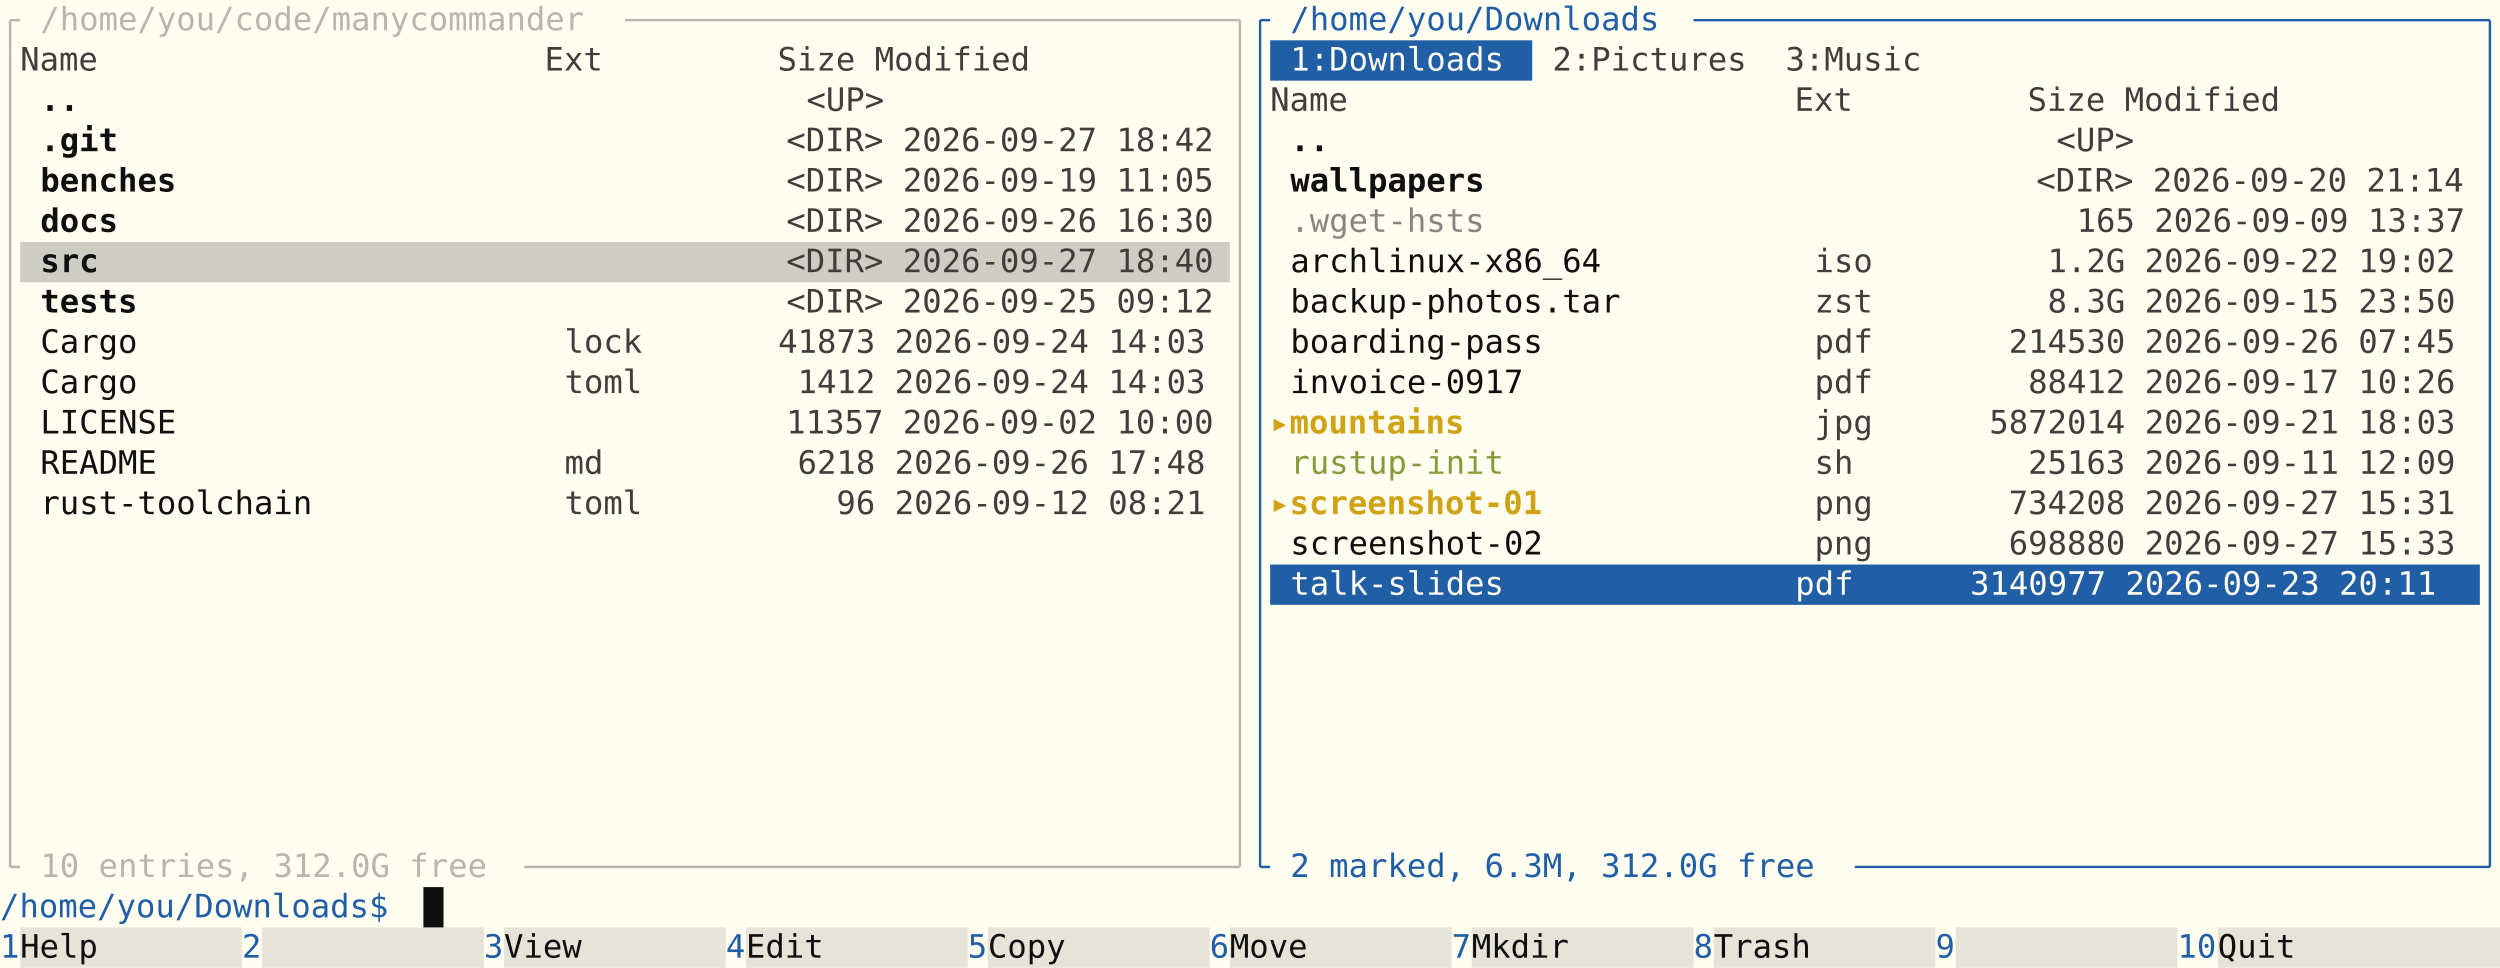
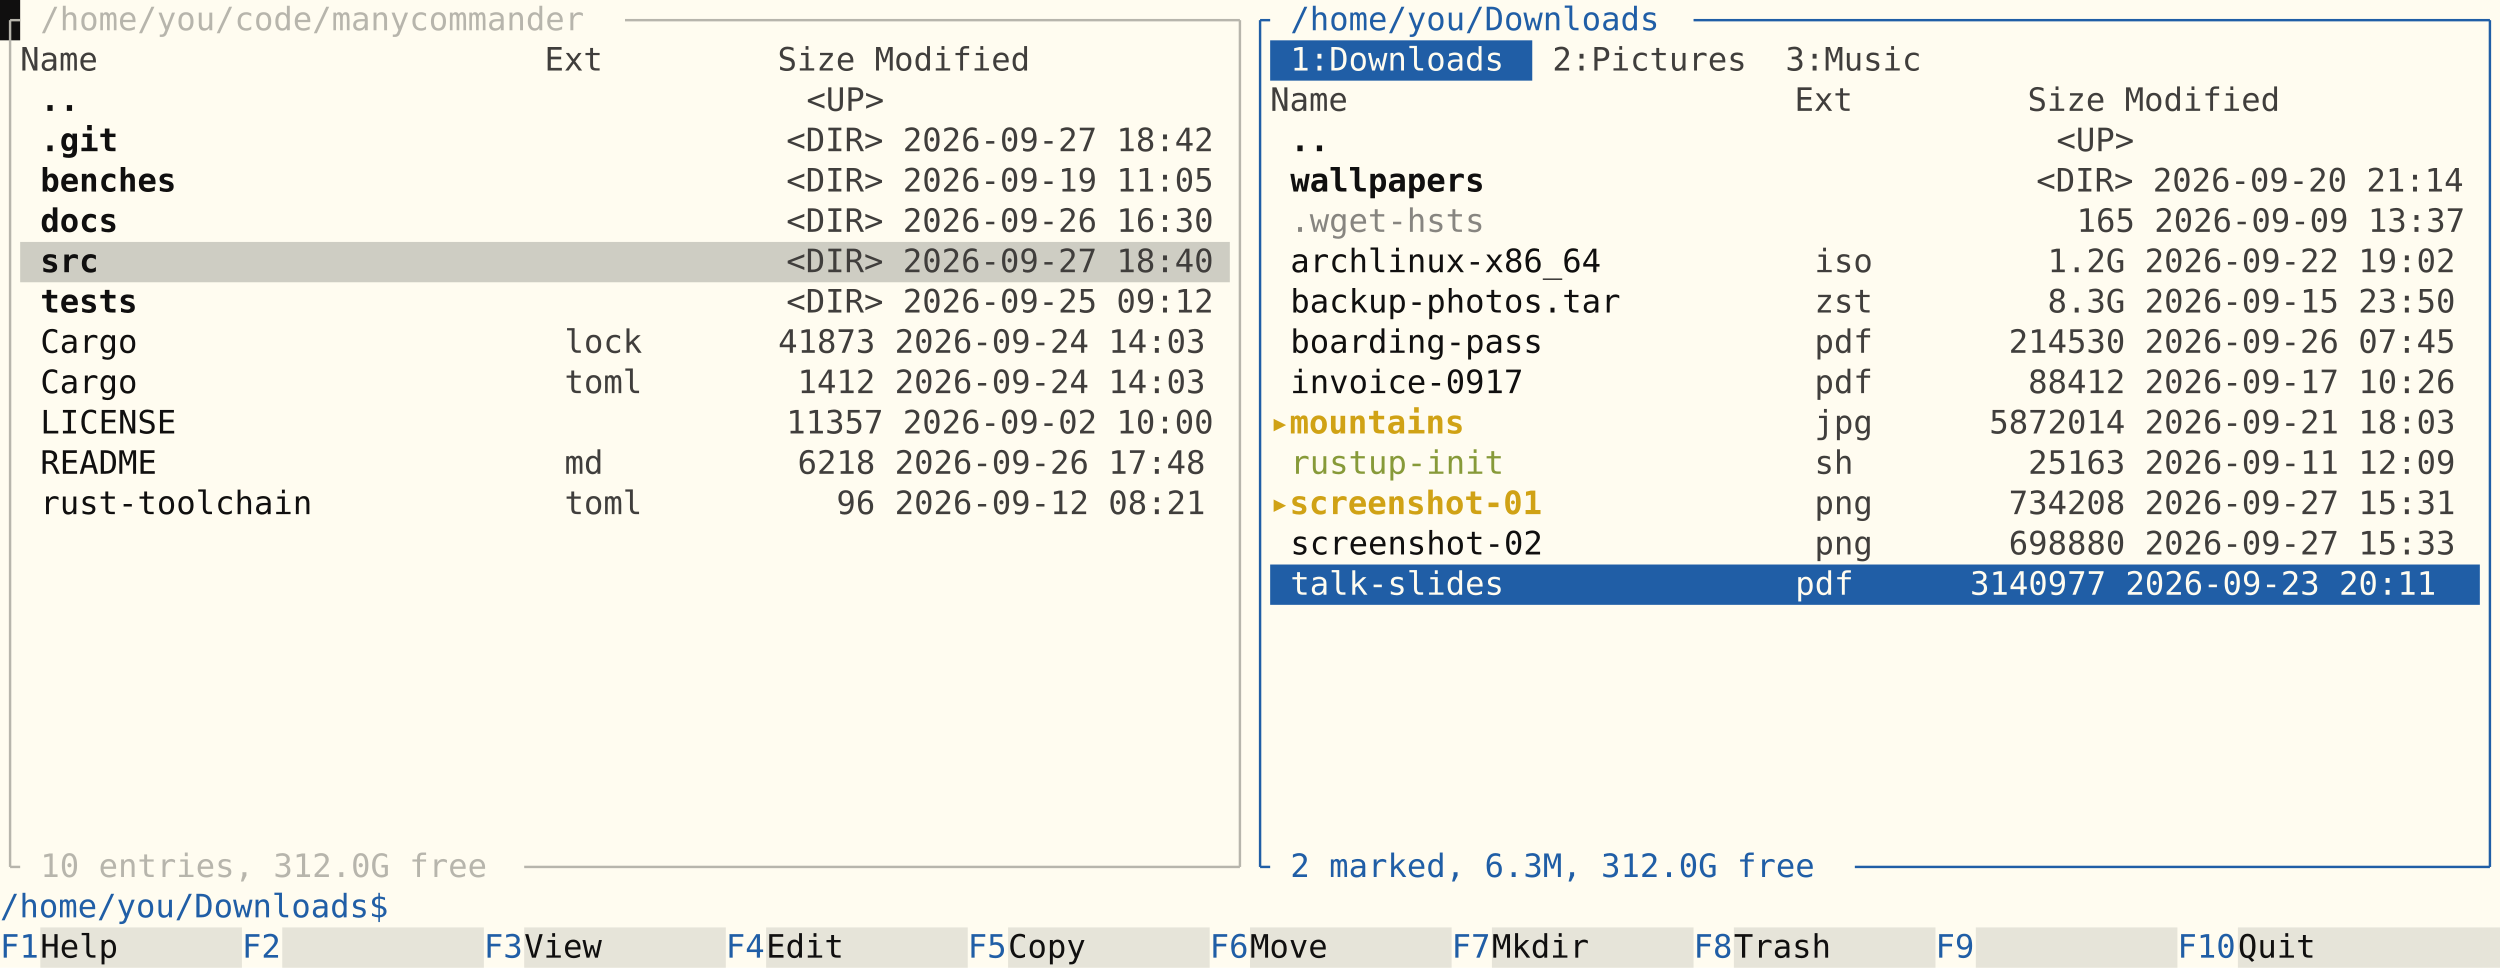
<svg xmlns="http://www.w3.org/2000/svg" viewBox="0 0 1240 480" width="1240" height="480" role="img" xml:space="preserve">
  <style>text{font-family:"JetBrainsMono Nerd Font","JetBrains Mono",ui-monospace,"SF Mono",Menlo,Consolas,monospace;font-size:16px;white-space:pre;font-variant-ligatures:none}path{fill:none;stroke-width:1.2}.B{font-weight:700}.I{font-style:italic}.U{text-decoration:underline}.D{opacity:.6}.c0{fill:#b7b5ac}.s0{stroke:#b7b5ac}.c1{fill:#205ea6}.s1{stroke:#205ea6}.c2{fill:#403e3c}.c3{fill:#fffcf0}.c4{fill:#100f0f}.c5{fill:#878580}.c6{fill:#cecdc3}.c7{fill:#d0a215}.c8{fill:#879a39}.c9{fill:#e6e4d9}</style>
  <rect width="1240" height="480" fill="#fffcf0" />
  <rect class="c1" x="630" y="20" width="130" height="20" />
  <rect class="c6" x="10" y="120" width="600" height="20" />
  <rect class="c1" x="630" y="280" width="600" height="20" />
-   <rect class="c9" x="10" y="460" width="110" height="20" />
-   <rect class="c9" x="130" y="460" width="110" height="20" />
-   <rect class="c9" x="250" y="460" width="110" height="20" />
-   <rect class="c9" x="370" y="460" width="110" height="20" />
-   <rect class="c9" x="490" y="460" width="110" height="20" />
-   <rect class="c9" x="610" y="460" width="110" height="20" />
-   <rect class="c9" x="730" y="460" width="110" height="20" />
-   <rect class="c9" x="850" y="460" width="110" height="20" />
-   <rect class="c9" x="970" y="460" width="110" height="20" />
-   <rect class="c9" x="1100" y="460" width="140" height="20" />
-   <rect class="c4" x="210" y="440" width="10" height="20" />
+   <rect class="c9" x="20" y="460" width="100" height="20" />
+   <rect class="c9" x="140" y="460" width="100" height="20" />
+   <rect class="c9" x="260" y="460" width="100" height="20" />
+   <rect class="c9" x="380" y="460" width="100" height="20" />
+   <rect class="c9" x="500" y="460" width="100" height="20" />
+   <rect class="c9" x="620" y="460" width="100" height="20" />
+   <rect class="c9" x="740" y="460" width="100" height="20" />
+   <rect class="c9" x="860" y="460" width="100" height="20" />
+   <rect class="c9" x="980" y="460" width="100" height="20" />
+   <rect class="c9" x="1110" y="460" width="130" height="20" />
+   <rect class="c4" x="0" y="0" width="10" height="20" />
  <path class="s0" d="M5 10H10M310 10H615M5 430H10M260 430H615M5 10V430M615 10V430" />
  <path class="s1" d="M625 10H630M840 10H1235M625 430H630M920 430H1235M625 10V430M1235 10V430" />
  <text class="c0" x="20" y="15" textLength="280" lengthAdjust="spacingAndGlyphs">/home/you/code/manycommander</text>
  <text class="c1" x="640" y="15" textLength="190" lengthAdjust="spacingAndGlyphs">/home/you/Downloads</text>
  <text class="c2" x="10" y="35" textLength="520" lengthAdjust="spacingAndGlyphs">Name                       Ext         Size Modified</text>
  <text class="c3" x="640" y="35" textLength="110" lengthAdjust="spacingAndGlyphs">1:Downloads</text>
  <text class="c2" x="770" y="35" textLength="190" lengthAdjust="spacingAndGlyphs">2:Pictures  3:Music</text>
  <text class="c4 B" x="20" y="55" textLength="20" lengthAdjust="spacingAndGlyphs">..</text>
  <text class="c2" x="400" y="55" textLength="40" lengthAdjust="spacingAndGlyphs">&lt;UP&gt;</text>
  <text class="c2" x="630" y="55" textLength="520" lengthAdjust="spacingAndGlyphs">Name                       Ext         Size Modified</text>
  <text class="c4 B" x="20" y="75" textLength="40" lengthAdjust="spacingAndGlyphs">.git</text>
  <text class="c2" x="390" y="75" textLength="220" lengthAdjust="spacingAndGlyphs">&lt;DIR&gt; 2026-09-27 18:42</text>
  <text class="c4 B" x="640" y="75" textLength="20" lengthAdjust="spacingAndGlyphs">..</text>
  <text class="c2" x="1020" y="75" textLength="40" lengthAdjust="spacingAndGlyphs">&lt;UP&gt;</text>
  <text class="c4 B" x="20" y="95" textLength="70" lengthAdjust="spacingAndGlyphs">benches</text>
  <text class="c2" x="390" y="95" textLength="220" lengthAdjust="spacingAndGlyphs">&lt;DIR&gt; 2026-09-19 11:05</text>
  <text class="c4 B" x="640" y="95" textLength="100" lengthAdjust="spacingAndGlyphs">wallpapers</text>
  <text class="c2" x="1010" y="95" textLength="220" lengthAdjust="spacingAndGlyphs">&lt;DIR&gt; 2026-09-20 21:14</text>
  <text class="c4 B" x="20" y="115" textLength="40" lengthAdjust="spacingAndGlyphs">docs</text>
  <text class="c2" x="390" y="115" textLength="220" lengthAdjust="spacingAndGlyphs">&lt;DIR&gt; 2026-09-26 16:30</text>
  <text class="c5" x="640" y="115" textLength="100" lengthAdjust="spacingAndGlyphs">.wget-hsts</text>
  <text class="c2" x="1030" y="115" textLength="200" lengthAdjust="spacingAndGlyphs">165 2026-09-09 13:37</text>
  <text class="c4 B" x="20" y="135" textLength="30" lengthAdjust="spacingAndGlyphs">src</text>
  <text class="c2" x="390" y="135" textLength="220" lengthAdjust="spacingAndGlyphs">&lt;DIR&gt; 2026-09-27 18:40</text>
  <text class="c4" x="640" y="135" textLength="160" lengthAdjust="spacingAndGlyphs">archlinux-x86_64</text>
  <text class="c2" x="900" y="135" textLength="330" lengthAdjust="spacingAndGlyphs">iso         1.2G 2026-09-22 19:02</text>
  <text class="c4 B" x="20" y="155" textLength="50" lengthAdjust="spacingAndGlyphs">tests</text>
  <text class="c2" x="390" y="155" textLength="220" lengthAdjust="spacingAndGlyphs">&lt;DIR&gt; 2026-09-25 09:12</text>
  <text class="c4" x="640" y="155" textLength="170" lengthAdjust="spacingAndGlyphs">backup-photos.tar</text>
  <text class="c2" x="900" y="155" textLength="330" lengthAdjust="spacingAndGlyphs">zst         8.3G 2026-09-15 23:50</text>
  <text class="c4" x="20" y="175" textLength="50" lengthAdjust="spacingAndGlyphs">Cargo</text>
  <text class="c2" x="280" y="175" textLength="330" lengthAdjust="spacingAndGlyphs">lock       41873 2026-09-24 14:03</text>
  <text class="c4" x="640" y="175" textLength="130" lengthAdjust="spacingAndGlyphs">boarding-pass</text>
  <text class="c2" x="900" y="175" textLength="330" lengthAdjust="spacingAndGlyphs">pdf       214530 2026-09-26 07:45</text>
  <text class="c4" x="20" y="195" textLength="50" lengthAdjust="spacingAndGlyphs">Cargo</text>
  <text class="c2" x="280" y="195" textLength="330" lengthAdjust="spacingAndGlyphs">toml        1412 2026-09-24 14:03</text>
  <text class="c4" x="640" y="195" textLength="120" lengthAdjust="spacingAndGlyphs">invoice-0917</text>
  <text class="c2" x="900" y="195" textLength="330" lengthAdjust="spacingAndGlyphs">pdf        88412 2026-09-17 10:26</text>
  <text class="c4" x="20" y="215" textLength="70" lengthAdjust="spacingAndGlyphs">LICENSE</text>
  <text class="c2" x="390" y="215" textLength="220" lengthAdjust="spacingAndGlyphs">11357 2026-09-02 10:00</text>
  <text class="c7 B" x="630" y="215" textLength="100" lengthAdjust="spacingAndGlyphs">▸mountains</text>
  <text class="c2" x="900" y="215" textLength="330" lengthAdjust="spacingAndGlyphs">jpg      5872014 2026-09-21 18:03</text>
  <text class="c4" x="20" y="235" textLength="60" lengthAdjust="spacingAndGlyphs">README</text>
  <text class="c2" x="280" y="235" textLength="330" lengthAdjust="spacingAndGlyphs">md          6218 2026-09-26 17:48</text>
  <text class="c8" x="640" y="235" textLength="110" lengthAdjust="spacingAndGlyphs">rustup-init</text>
  <text class="c2" x="900" y="235" textLength="330" lengthAdjust="spacingAndGlyphs">sh         25163 2026-09-11 12:09</text>
  <text class="c4" x="20" y="255" textLength="140" lengthAdjust="spacingAndGlyphs">rust-toolchain</text>
  <text class="c2" x="280" y="255" textLength="330" lengthAdjust="spacingAndGlyphs">toml          96 2026-09-12 08:21</text>
  <text class="c7 B" x="630" y="255" textLength="140" lengthAdjust="spacingAndGlyphs">▸screenshot-01</text>
  <text class="c2" x="900" y="255" textLength="330" lengthAdjust="spacingAndGlyphs">png       734208 2026-09-27 15:31</text>
  <text class="c4" x="640" y="275" textLength="130" lengthAdjust="spacingAndGlyphs">screenshot-02</text>
  <text class="c2" x="900" y="275" textLength="330" lengthAdjust="spacingAndGlyphs">png       698880 2026-09-27 15:33</text>
  <text class="c3" x="640" y="295" textLength="590" lengthAdjust="spacingAndGlyphs">talk-slides               pdf      3140977 2026-09-23 20:11</text>
  <text class="c0" x="20" y="435" textLength="230" lengthAdjust="spacingAndGlyphs">10 entries, 312.0G free</text>
  <text class="c1" x="640" y="435" textLength="270" lengthAdjust="spacingAndGlyphs">2 marked, 6.3M, 312.0G free</text>
  <text class="c1" x="0" y="455" textLength="200" lengthAdjust="spacingAndGlyphs">/home/you/Downloads$</text>
-   <text class="c1" x="0" y="475" textLength="10" lengthAdjust="spacingAndGlyphs">1</text>
-   <text class="c4" x="10" y="475" textLength="40" lengthAdjust="spacingAndGlyphs">Help</text>
-   <text class="c1" x="120" y="475" textLength="10" lengthAdjust="spacingAndGlyphs">2</text>
-   <text class="c1" x="240" y="475" textLength="10" lengthAdjust="spacingAndGlyphs">3</text>
-   <text class="c4" x="250" y="475" textLength="40" lengthAdjust="spacingAndGlyphs">View</text>
-   <text class="c1" x="360" y="475" textLength="10" lengthAdjust="spacingAndGlyphs">4</text>
-   <text class="c4" x="370" y="475" textLength="40" lengthAdjust="spacingAndGlyphs">Edit</text>
-   <text class="c1" x="480" y="475" textLength="10" lengthAdjust="spacingAndGlyphs">5</text>
-   <text class="c4" x="490" y="475" textLength="40" lengthAdjust="spacingAndGlyphs">Copy</text>
-   <text class="c1" x="600" y="475" textLength="10" lengthAdjust="spacingAndGlyphs">6</text>
-   <text class="c4" x="610" y="475" textLength="40" lengthAdjust="spacingAndGlyphs">Move</text>
-   <text class="c1" x="720" y="475" textLength="10" lengthAdjust="spacingAndGlyphs">7</text>
-   <text class="c4" x="730" y="475" textLength="50" lengthAdjust="spacingAndGlyphs">Mkdir</text>
-   <text class="c1" x="840" y="475" textLength="10" lengthAdjust="spacingAndGlyphs">8</text>
-   <text class="c4" x="850" y="475" textLength="50" lengthAdjust="spacingAndGlyphs">Trash</text>
-   <text class="c1" x="960" y="475" textLength="10" lengthAdjust="spacingAndGlyphs">9</text>
-   <text class="c1" x="1080" y="475" textLength="20" lengthAdjust="spacingAndGlyphs">10</text>
-   <text class="c4" x="1100" y="475" textLength="40" lengthAdjust="spacingAndGlyphs">Quit</text>
+   <text class="c1" x="0" y="475" textLength="20" lengthAdjust="spacingAndGlyphs">F1</text>
+   <text class="c4" x="20" y="475" textLength="40" lengthAdjust="spacingAndGlyphs">Help</text>
+   <text class="c1" x="120" y="475" textLength="20" lengthAdjust="spacingAndGlyphs">F2</text>
+   <text class="c1" x="240" y="475" textLength="20" lengthAdjust="spacingAndGlyphs">F3</text>
+   <text class="c4" x="260" y="475" textLength="40" lengthAdjust="spacingAndGlyphs">View</text>
+   <text class="c1" x="360" y="475" textLength="20" lengthAdjust="spacingAndGlyphs">F4</text>
+   <text class="c4" x="380" y="475" textLength="40" lengthAdjust="spacingAndGlyphs">Edit</text>
+   <text class="c1" x="480" y="475" textLength="20" lengthAdjust="spacingAndGlyphs">F5</text>
+   <text class="c4" x="500" y="475" textLength="40" lengthAdjust="spacingAndGlyphs">Copy</text>
+   <text class="c1" x="600" y="475" textLength="20" lengthAdjust="spacingAndGlyphs">F6</text>
+   <text class="c4" x="620" y="475" textLength="40" lengthAdjust="spacingAndGlyphs">Move</text>
+   <text class="c1" x="720" y="475" textLength="20" lengthAdjust="spacingAndGlyphs">F7</text>
+   <text class="c4" x="740" y="475" textLength="50" lengthAdjust="spacingAndGlyphs">Mkdir</text>
+   <text class="c1" x="840" y="475" textLength="20" lengthAdjust="spacingAndGlyphs">F8</text>
+   <text class="c4" x="860" y="475" textLength="50" lengthAdjust="spacingAndGlyphs">Trash</text>
+   <text class="c1" x="960" y="475" textLength="20" lengthAdjust="spacingAndGlyphs">F9</text>
+   <text class="c1" x="1080" y="475" textLength="30" lengthAdjust="spacingAndGlyphs">F10</text>
+   <text class="c4" x="1110" y="475" textLength="40" lengthAdjust="spacingAndGlyphs">Quit</text>
</svg>
